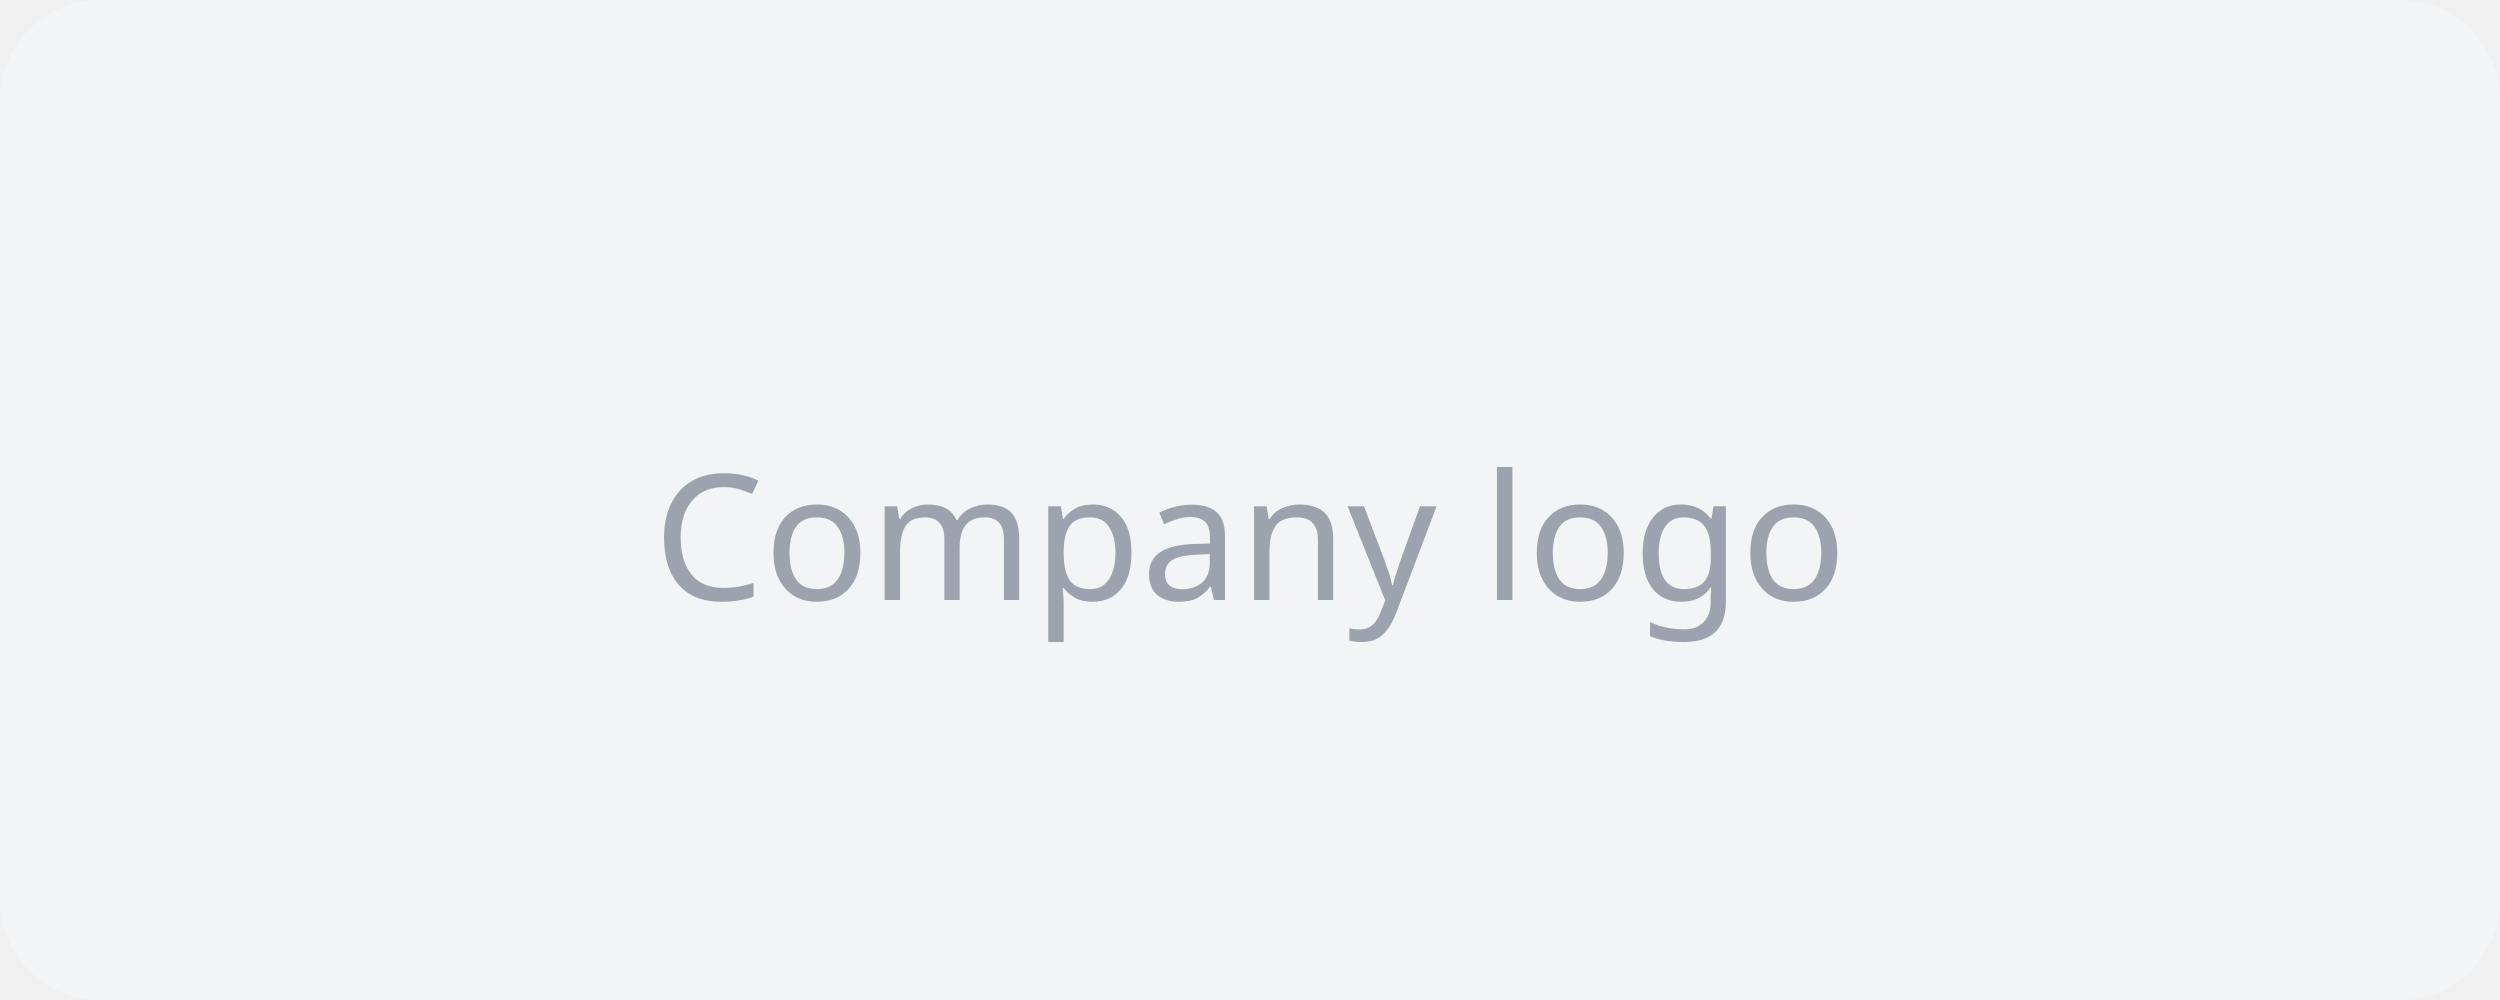
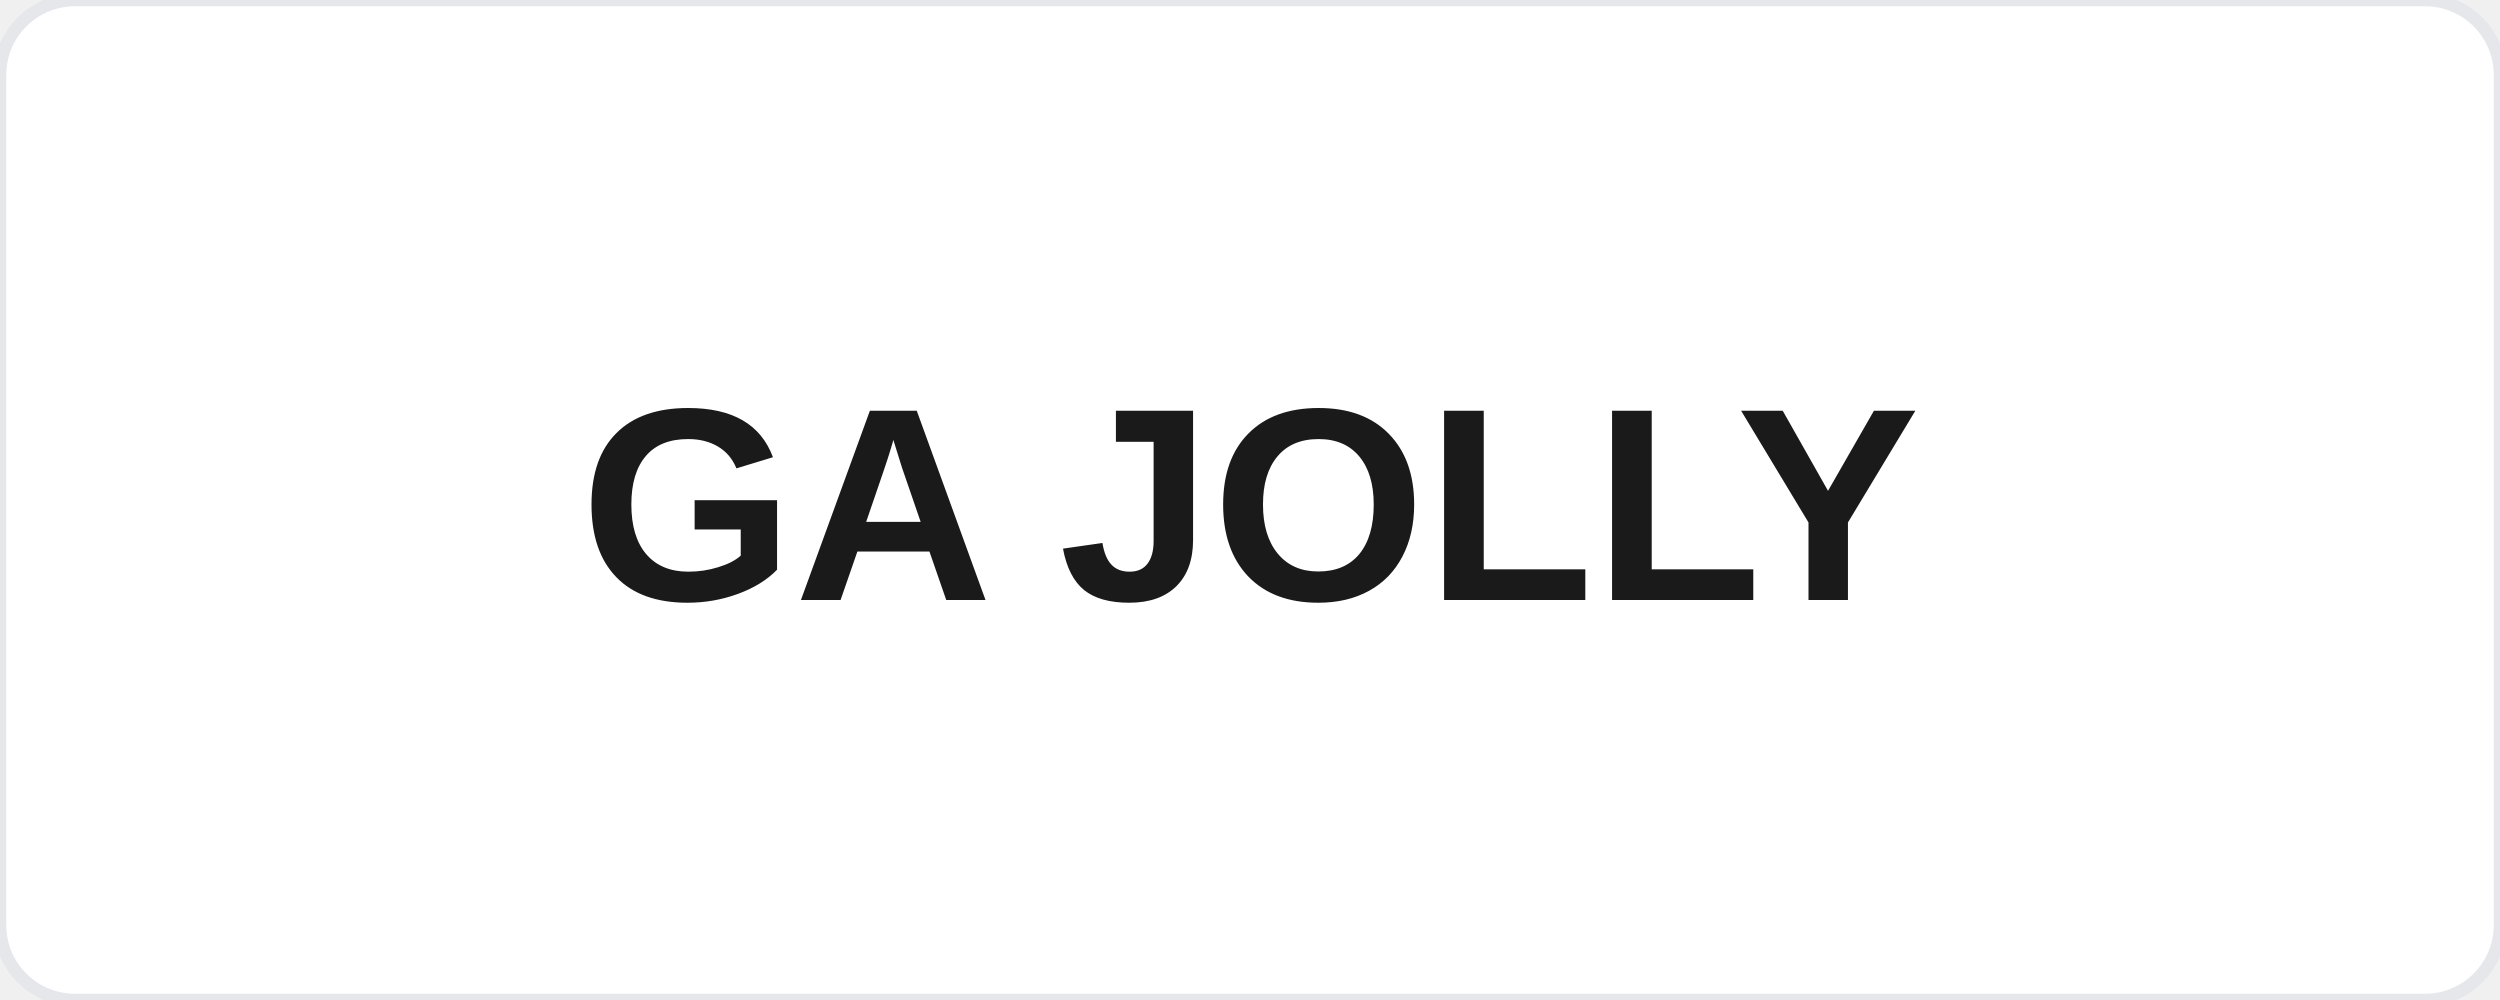
<svg xmlns="http://www.w3.org/2000/svg" viewBox="0 0 200 80" width="200" height="80">
-   <rect width="200" height="80" fill="#f3f4f6" rx="8" />
-   <text x="100" y="48" font-family="system-ui,sans-serif" font-size="14" fill="#9ca3af" text-anchor="middle">Company logo</text>
+   <rect width="200" height="80" fill="#fff" rx="6" stroke="#e5e7eb" stroke-width="1" />
+   <text x="100" y="48" font-family="Arial, system-ui, sans-serif" font-size="22" font-weight="700" fill="#1a1a1a" text-anchor="middle">GA JOLLY</text>
</svg>
